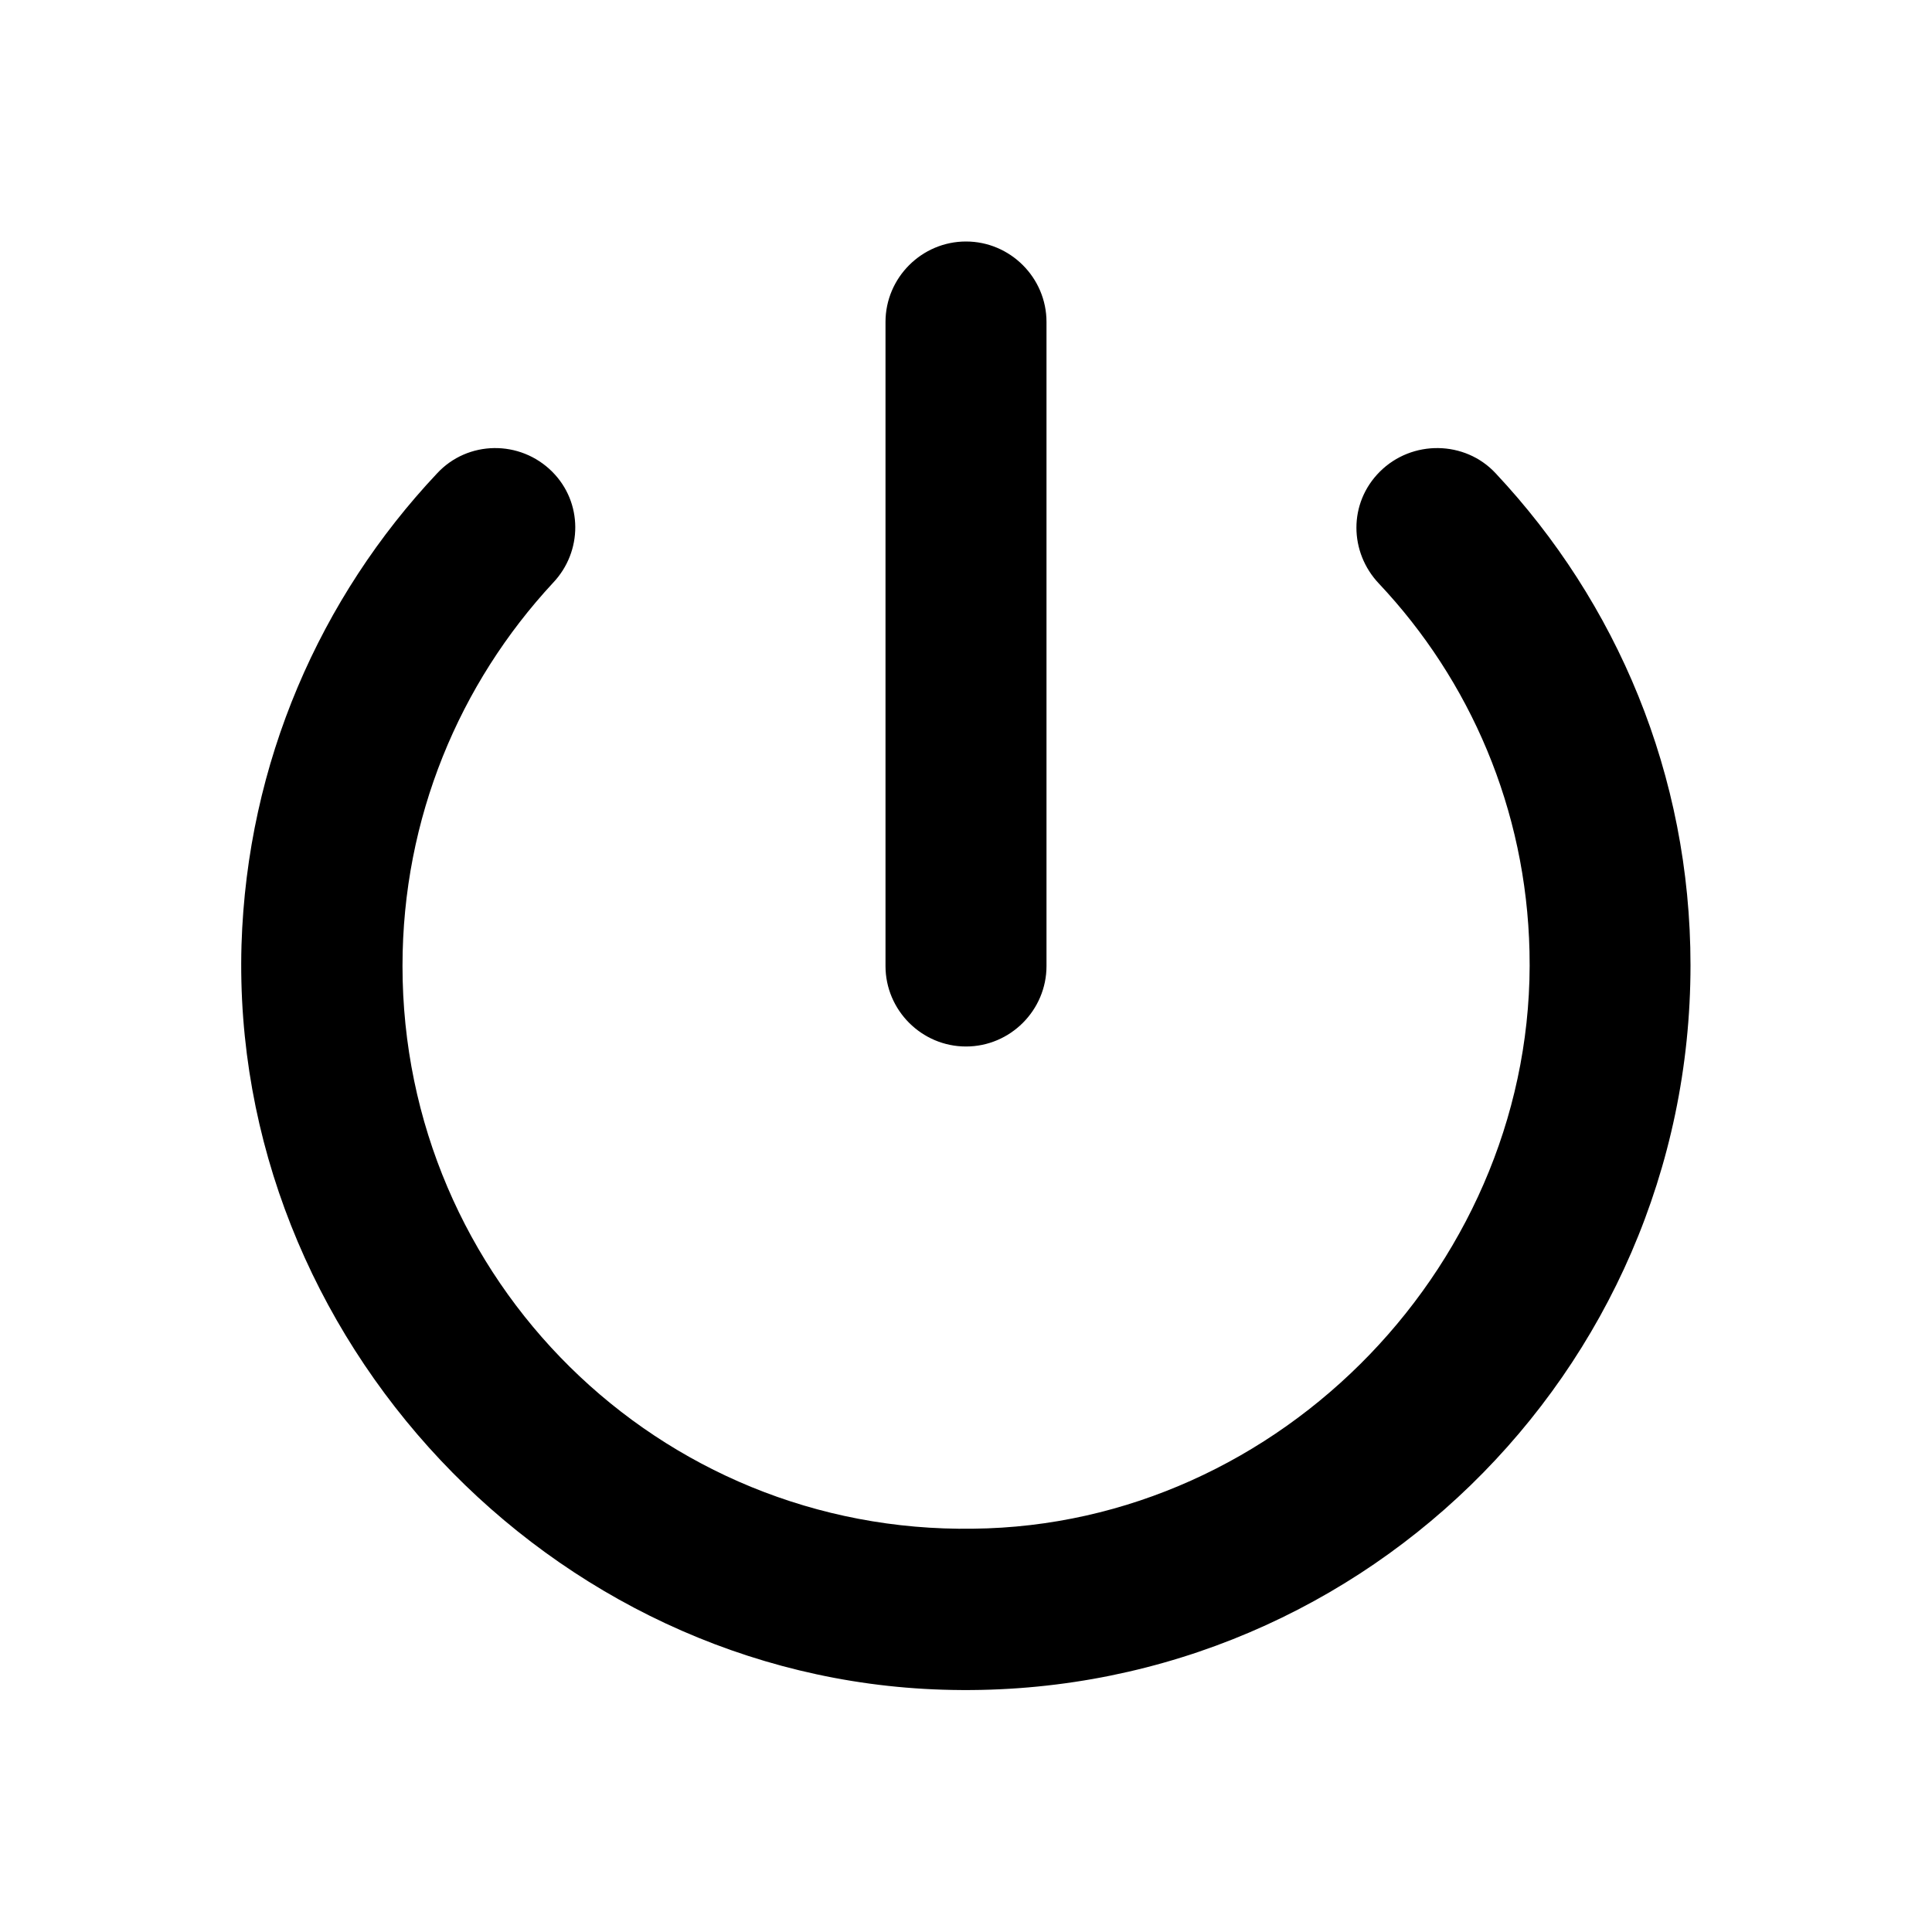
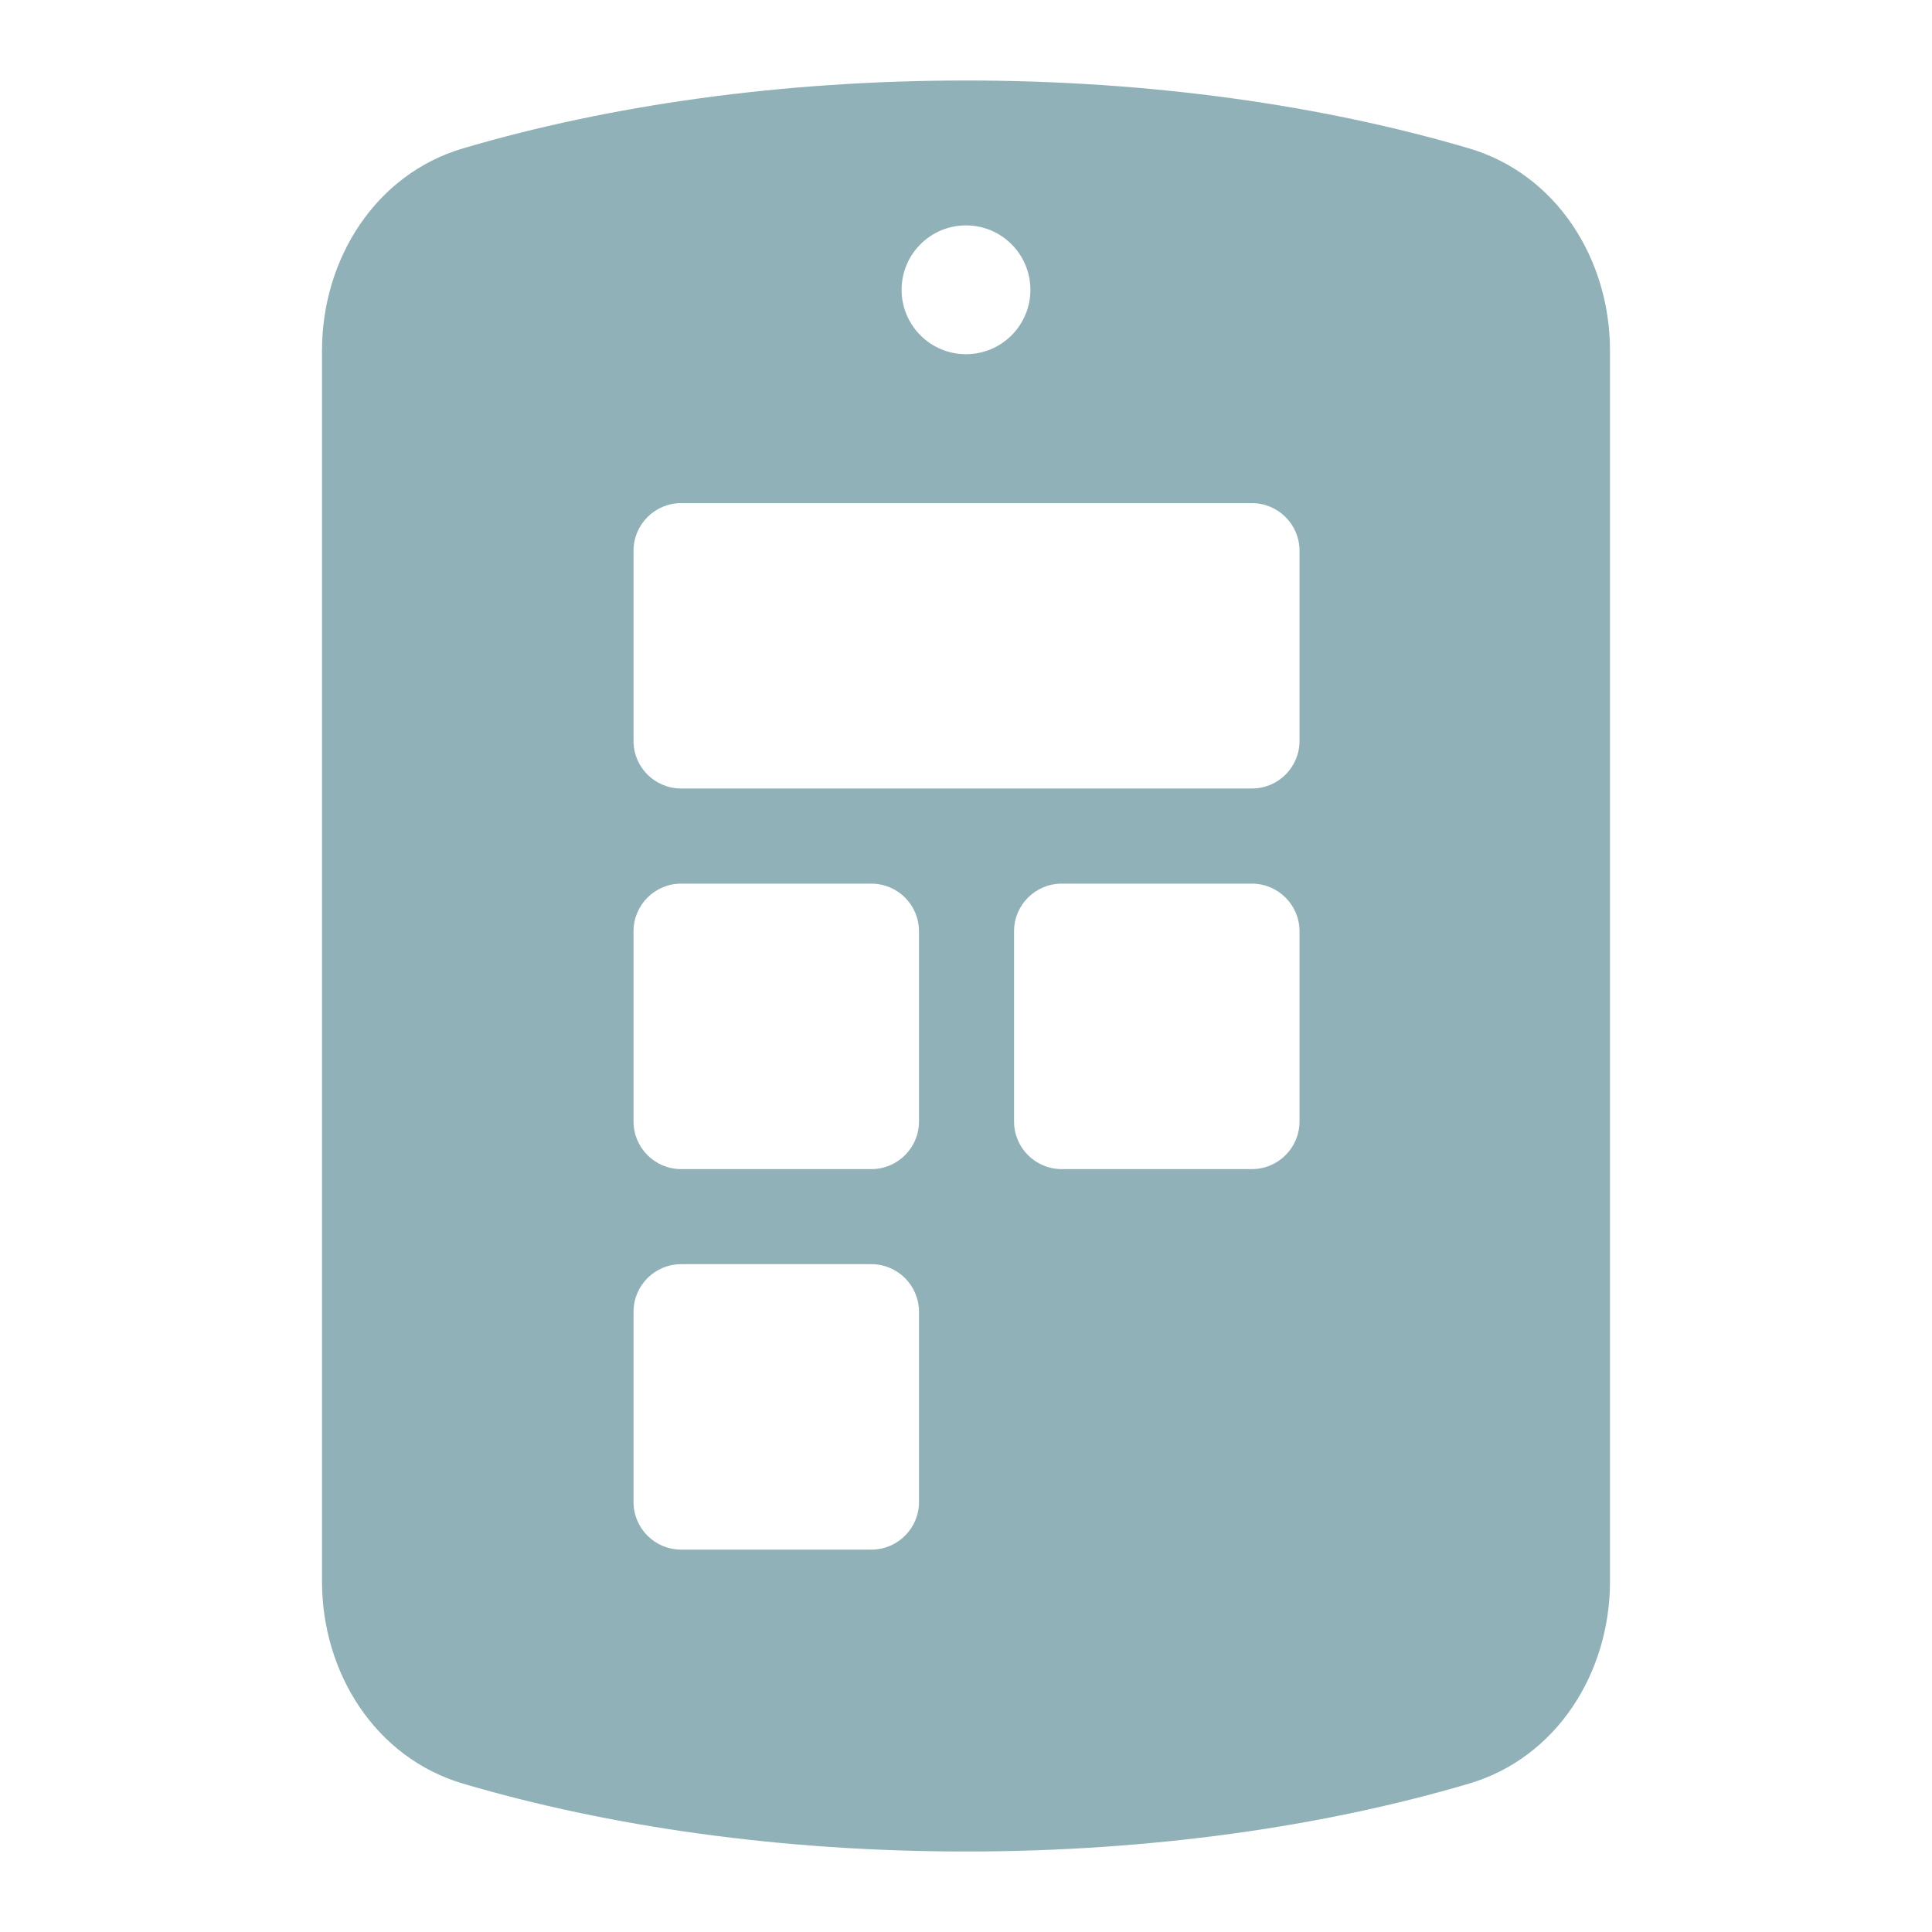
<svg xmlns="http://www.w3.org/2000/svg" width="24" height="24" viewBox="0 0 24 24" fill="none">
-   <path d="M12 3C11.45 3 11 3.45 11 4V12C11 12.55 11.45 13 12 13C12.55 13 13 12.55 13 12V4C13 3.45 12.55 3 12 3ZM17.14 5.86C16.75 6.25 16.76 6.86 17.13 7.25C18.26 8.45 18.96 10.05 19 11.82C19.09 15.65 15.92 18.95 12.09 18.99C8.18 19.05 5 15.9 5 12C5 10.16 5.71 8.49 6.87 7.24C7.24 6.85 7.24 6.24 6.86 5.86C6.46 5.46 5.81 5.47 5.43 5.88C3.98 7.42 3.07 9.47 3 11.74C2.86 16.62 6.83 20.84 11.71 20.99C16.81 21.15 21 17.06 21 11.99C21 9.62 20.08 7.48 18.58 5.88C18.2 5.47 17.54 5.46 17.14 5.86Z" fill="black" />
+   <path fill-rule="evenodd" clip-rule="evenodd" d="M18.248 1.843C19.333 2.163 20 3.214 20 4.356V12V19.644C20 20.786 19.333 21.837 18.248 22.157C16.438 22.691 14.296 23 12 23C9.704 23 7.562 22.691 5.752 22.157C4.667 21.837 4 20.786 4 19.644V12V4.356C4 3.214 4.667 2.163 5.752 1.843C7.562 1.309 9.704 1 12 1C14.296 1 16.438 1.309 18.248 1.843ZM12.8 3.6C12.8 4.042 12.442 4.4 12 4.4C11.558 4.4 11.2 4.042 11.2 3.6C11.2 3.158 11.558 2.8 12 2.8C12.442 2.8 12.8 3.158 12.8 3.6ZM7.87 6.841C7.87 6.515 8.135 6.25 8.461 6.25H15.552C15.878 6.25 16.143 6.515 16.143 6.841V9.205C16.143 9.531 15.878 9.795 15.552 9.795H8.461C8.135 9.795 7.87 9.531 7.87 9.205V6.841ZM8.461 10.977C8.135 10.977 7.87 11.242 7.87 11.568V13.932C7.87 14.258 8.135 14.523 8.461 14.523H10.825C11.151 14.523 11.416 14.258 11.416 13.932V11.568C11.416 11.242 11.151 10.977 10.825 10.977H8.461ZM13.188 10.977C12.862 10.977 12.597 11.242 12.597 11.568V13.932C12.597 14.258 12.862 14.523 13.188 14.523H15.552C15.878 14.523 16.143 14.258 16.143 13.932V11.568C16.143 11.242 15.878 10.977 15.552 10.977H13.188ZM8.461 15.704C8.135 15.704 7.87 15.969 7.87 16.296V18.659C7.87 18.985 8.135 19.25 8.461 19.25H10.825C11.151 19.25 11.416 18.985 11.416 18.659V16.296C11.416 15.969 11.151 15.704 10.825 15.704H8.461Z" fill="#91B1B8" />
</svg>
